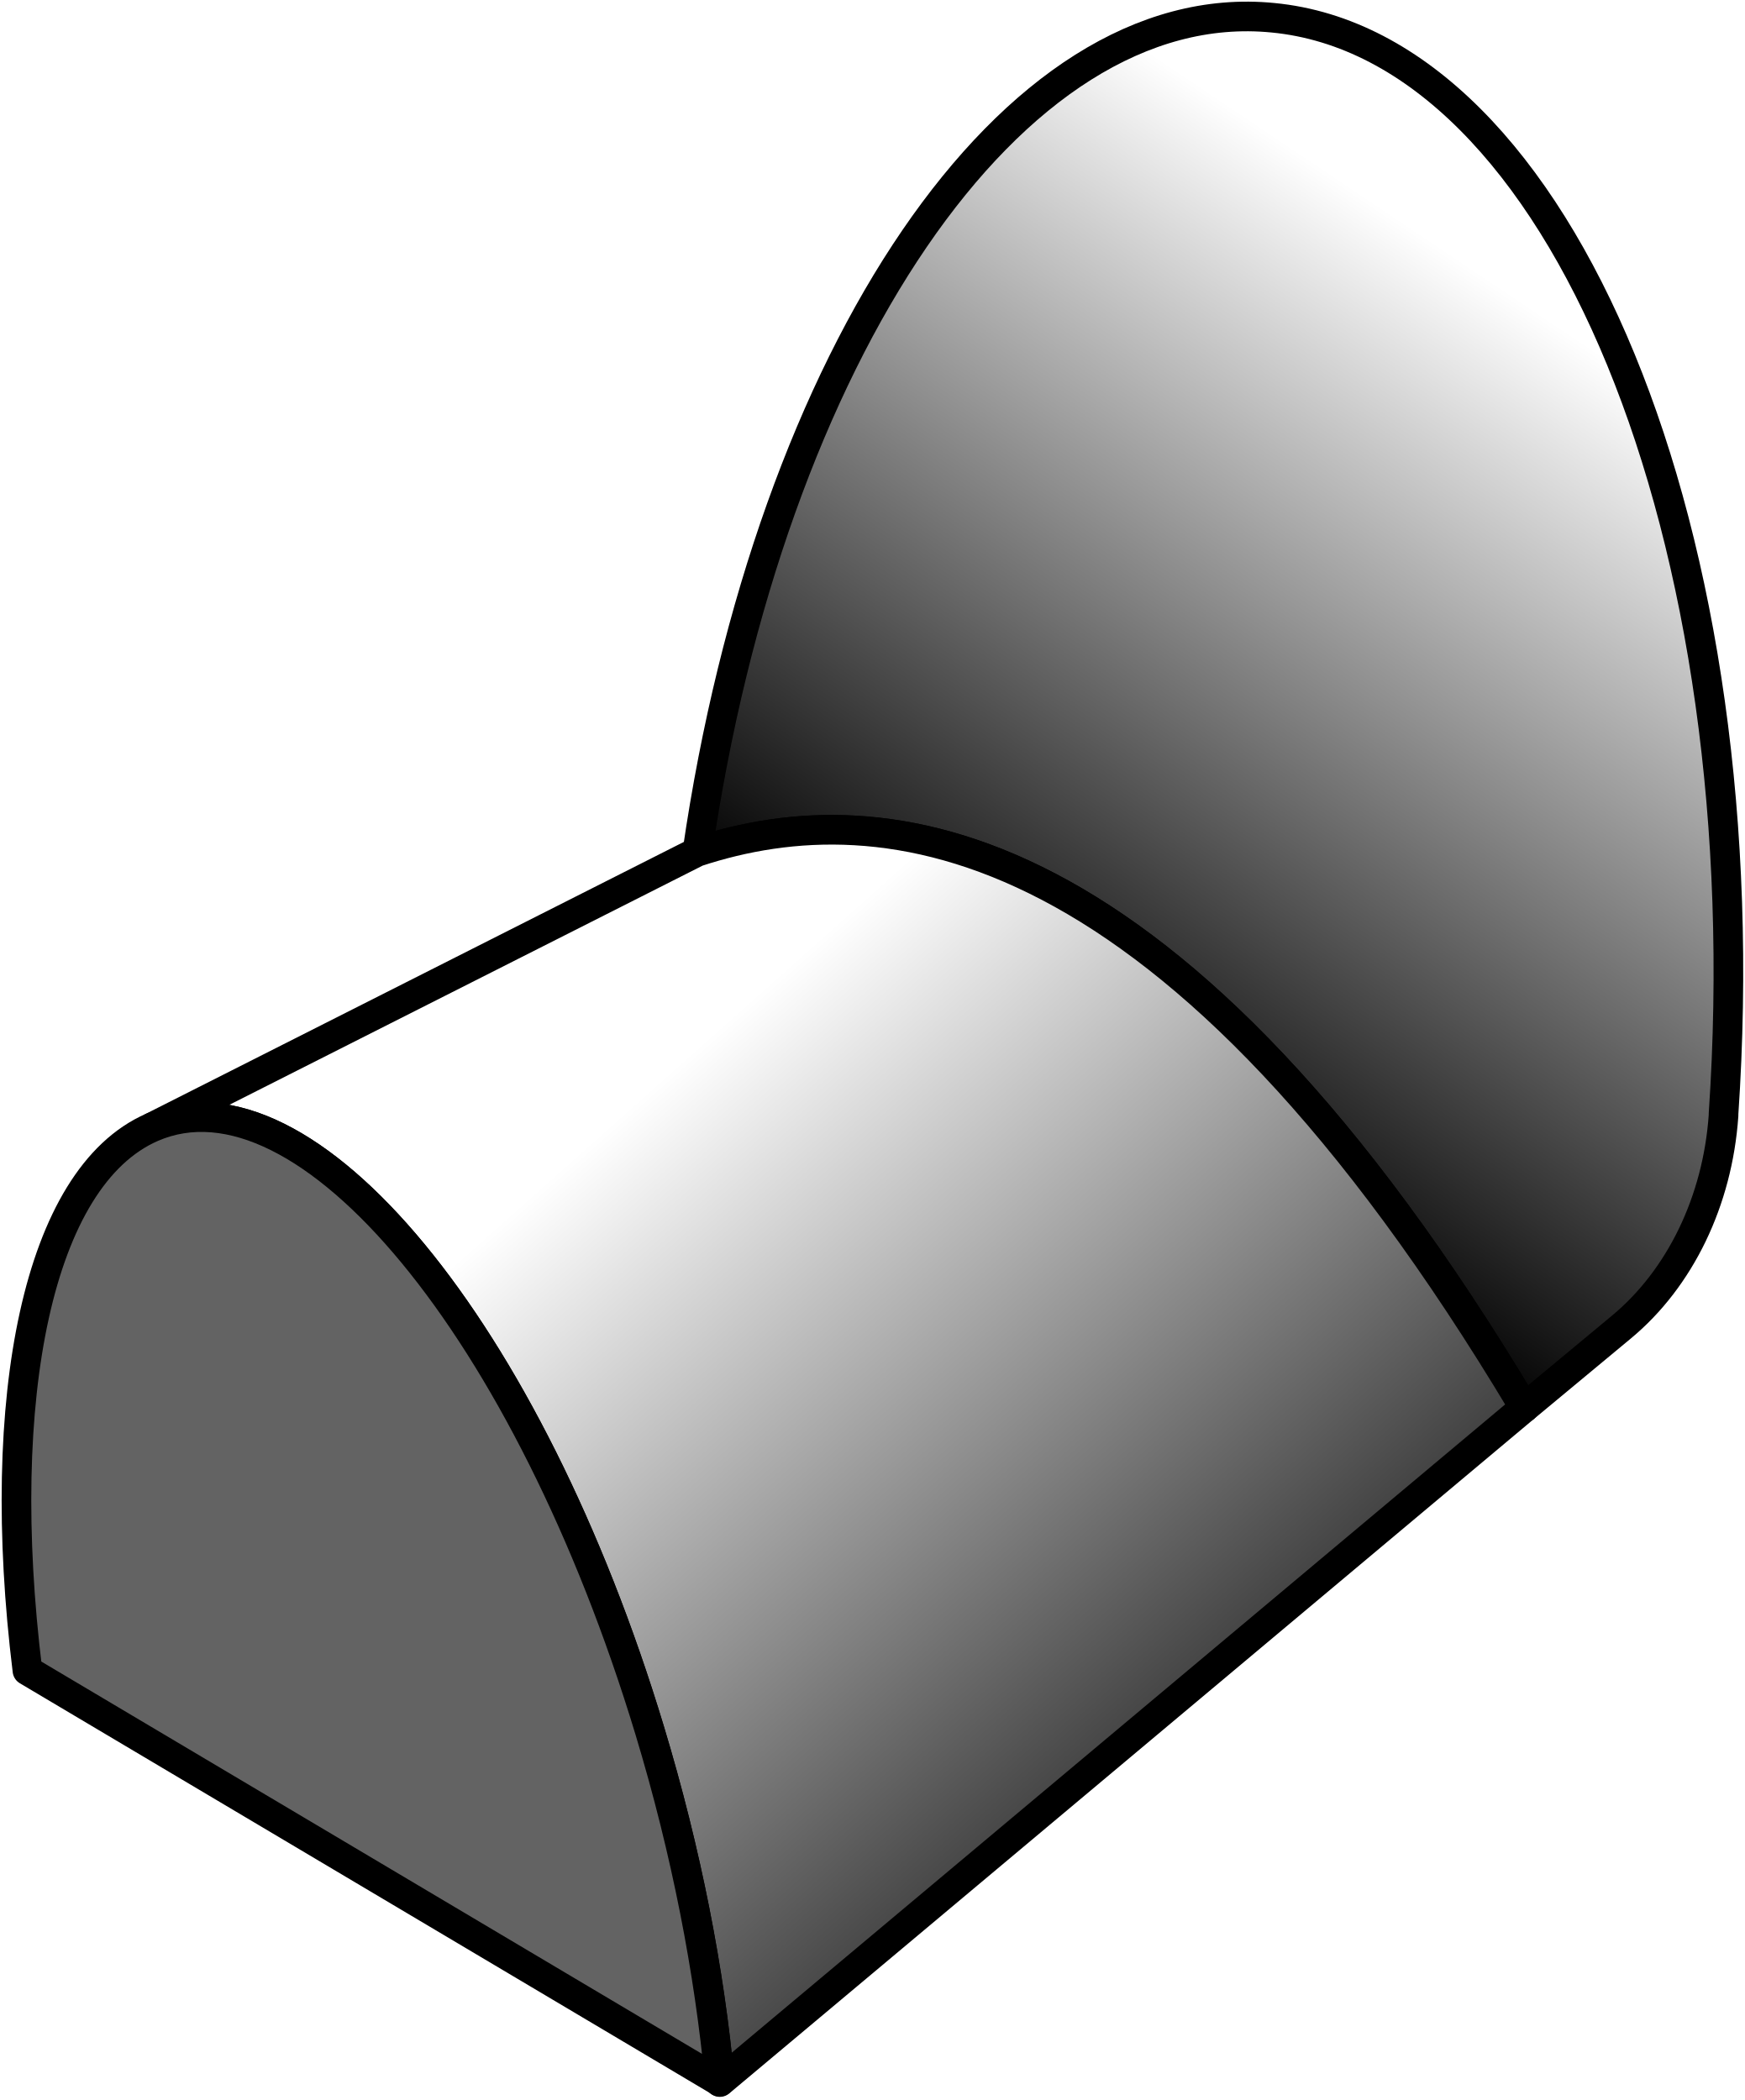
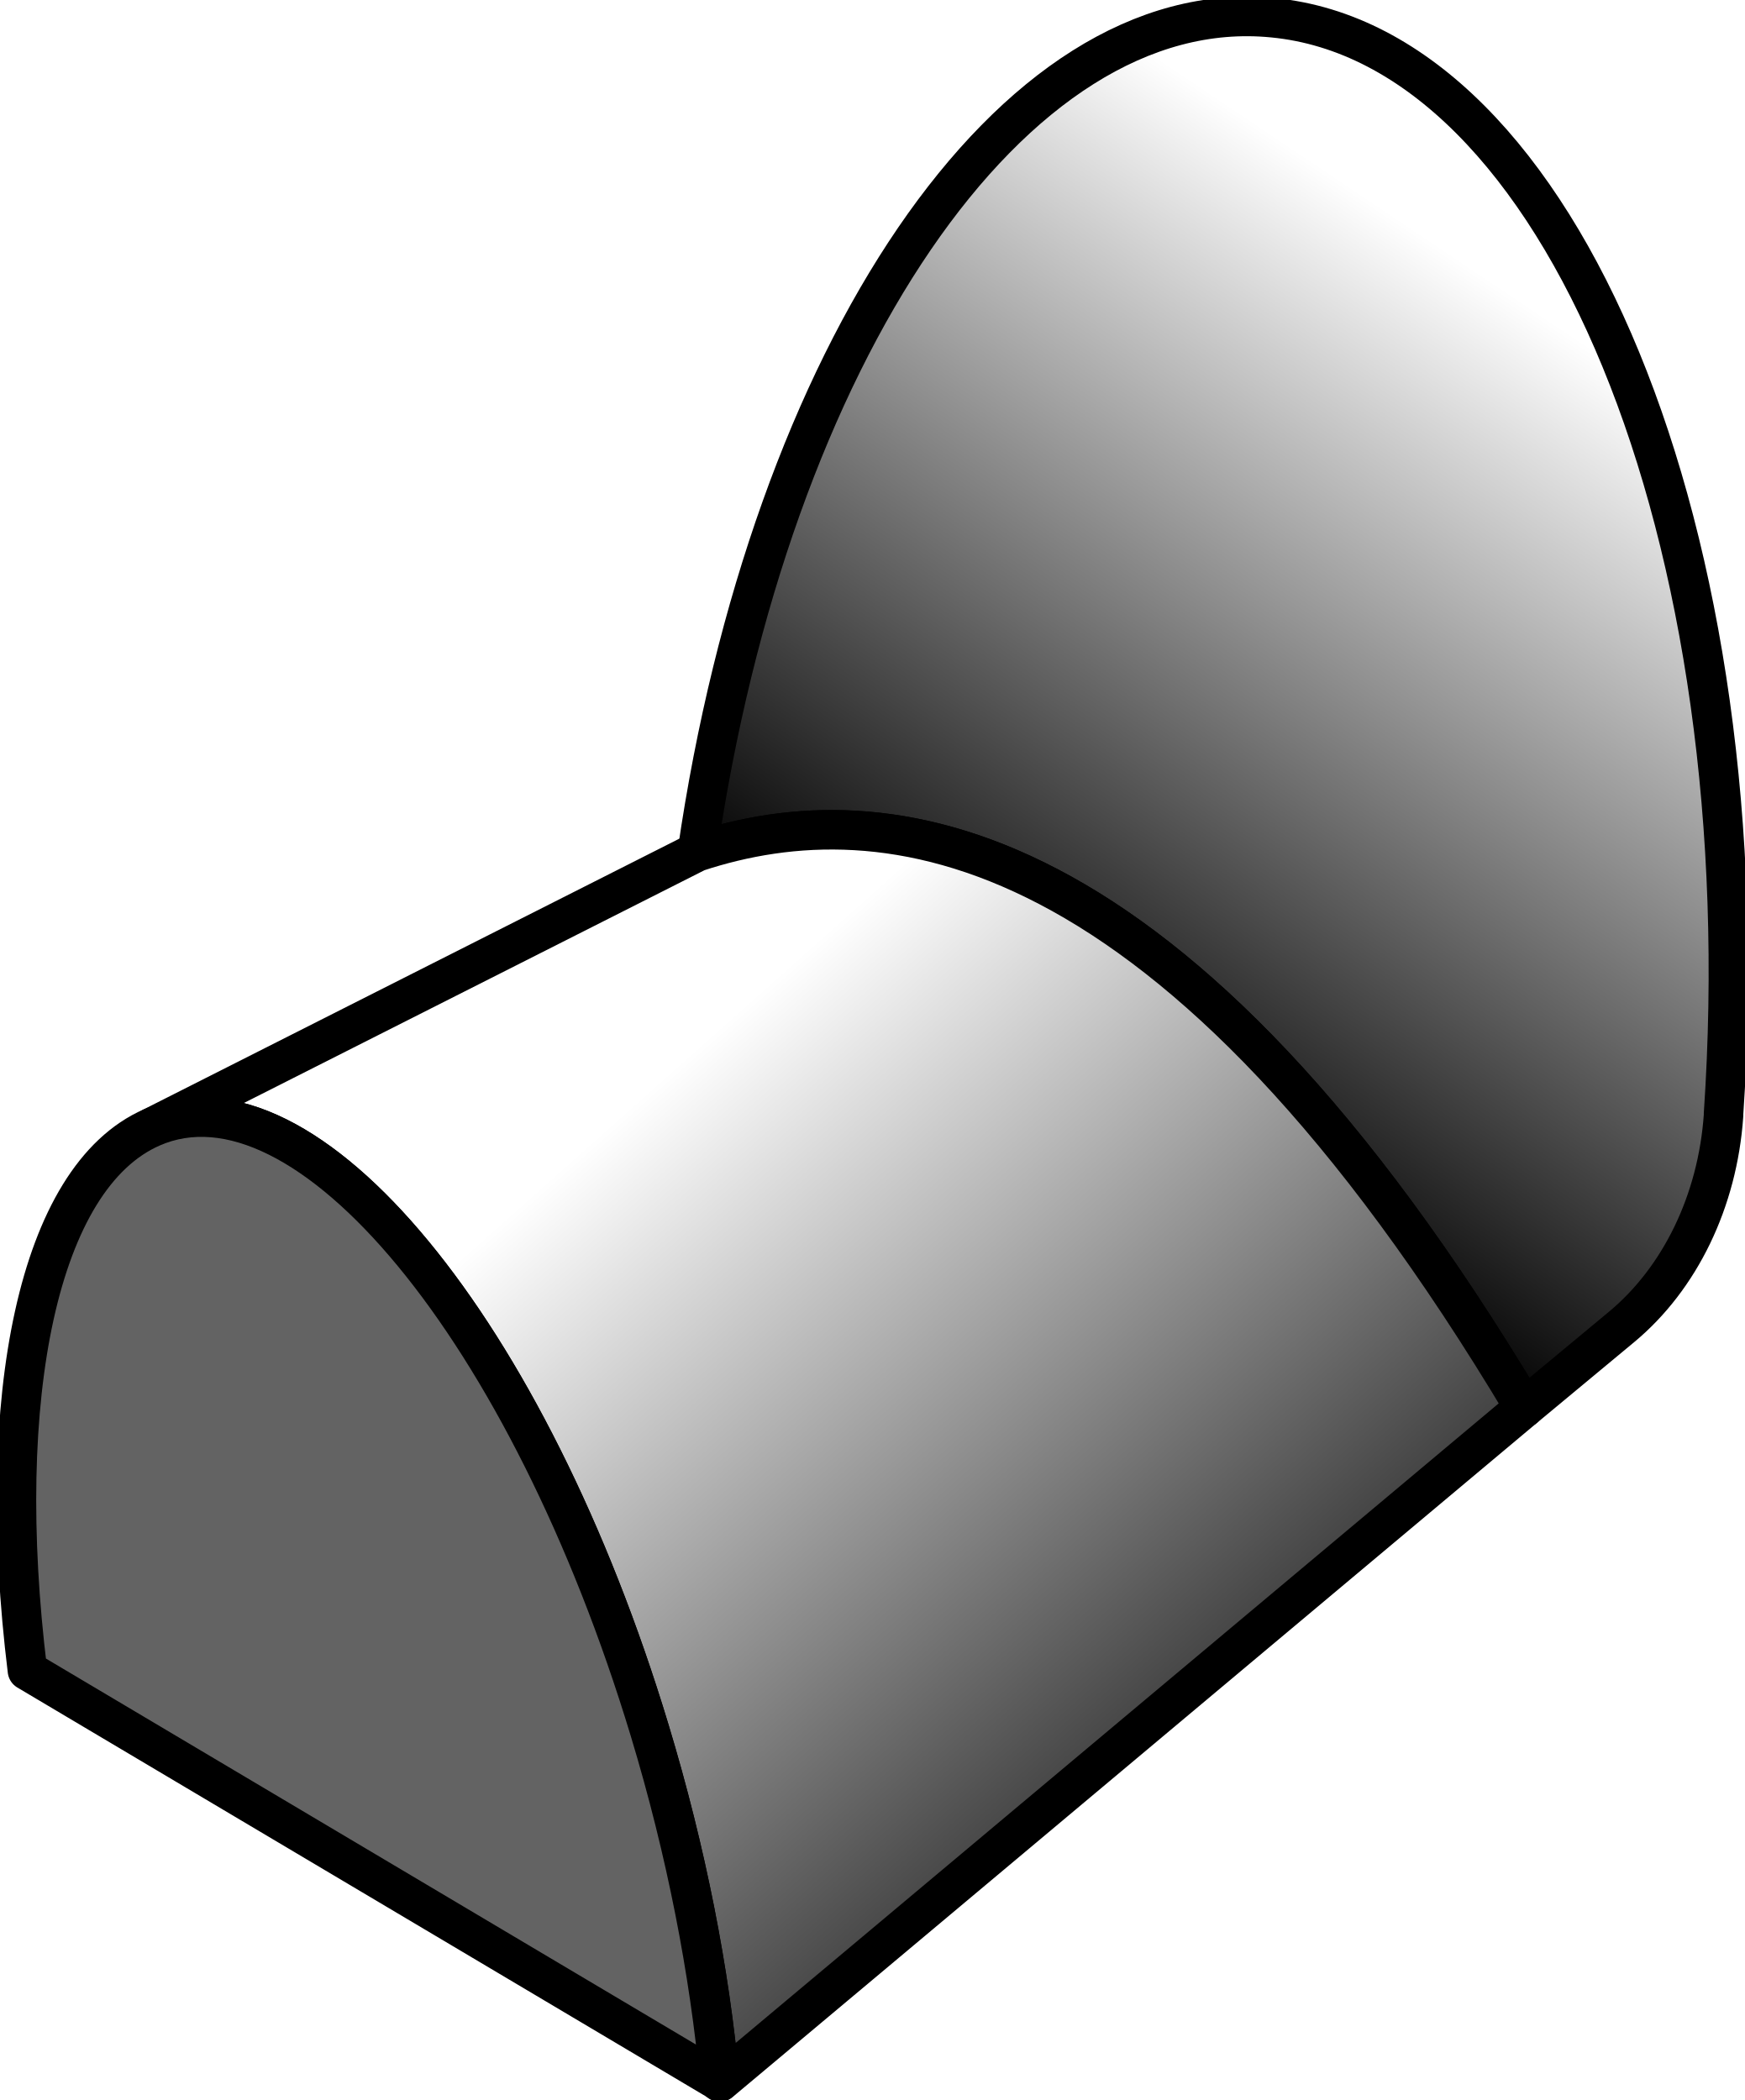
<svg xmlns="http://www.w3.org/2000/svg" width="530" height="638" viewBox="0 0 530 638" fill="none">
-   <path d="M523.531 338.424V338.904C521.731 364.846 510.331 388.385 492.531 403.157L463.031 427.657C356.531 249.311 268.031 240.303 211.831 258.798C233.831 107.714 307.431 -2.416 386.631 5.39C474.131 13.797 535.431 162.96 523.531 338.424Z" fill="url(#paint0_linear)" stroke="black" stroke-width="9" stroke-miterlimit="10" stroke-linejoin="round" />
-   <path d="M463.031 427.657L267.931 591.232L218.631 632.545C215.631 599.158 208.531 562.768 197.331 525.778C160.631 404.118 92.931 322.09 46.131 342.507L211.731 258.798C268.031 240.303 356.531 249.311 463.031 427.657Z" fill="url(#paint1_linear)" stroke="black" stroke-width="9" stroke-miterlimit="10" stroke-linejoin="round" />
-   <path d="M218.631 632.425L8.331 507.523C-1.869 424.535 11.531 357.64 46.131 342.507C92.931 322.09 160.531 404.118 197.331 525.658C208.531 562.648 215.531 599.158 218.631 632.425Z" fill="#636363" stroke="black" stroke-width="9" stroke-miterlimit="10" stroke-linejoin="round" />
+   <path d="M523.531 338.424V338.904C521.731 364.846 510.331 388.385 492.531 403.157L463.031 427.657C356.531 249.311 268.031 240.303 211.831 258.798C233.831 107.714 307.431 -2.416 386.631 5.39C474.131 13.797 535.431 162.96 523.531 338.424Z" fill="url(#paint0_linear)" stroke="black" stroke-width="12" stroke-miterlimit="10" stroke-linejoin="round" />
+   <path d="M463.031 427.657L267.931 591.232L218.631 632.545C215.631 599.158 208.531 562.768 197.331 525.778C160.631 404.118 92.931 322.09 46.131 342.507L211.731 258.798C268.031 240.303 356.531 249.311 463.031 427.657Z" fill="url(#paint1_linear)" stroke="black" stroke-width="12" stroke-miterlimit="10" stroke-linejoin="round" />
+   <path d="M218.631 632.425L8.331 507.523C-1.869 424.535 11.531 357.64 46.131 342.507C92.931 322.09 160.531 404.118 197.331 525.658C208.531 562.648 215.531 599.158 218.631 632.425Z" fill="#636363" stroke="black" stroke-width="12" stroke-miterlimit="10" stroke-linejoin="round" />
  <defs>
    <linearGradient id="paint0_linear" x1="456.884" y1="87.949" x2="299.236" y2="322.864" gradientUnits="userSpaceOnUse">
      <stop stop-color="white" />
      <stop offset="1" />
    </linearGradient>
    <linearGradient id="paint1_linear" x1="210.612" y1="319.189" x2="431.861" y2="567.504" gradientUnits="userSpaceOnUse">
      <stop stop-color="white" />
      <stop offset="1" />
    </linearGradient>
  </defs>
</svg>
